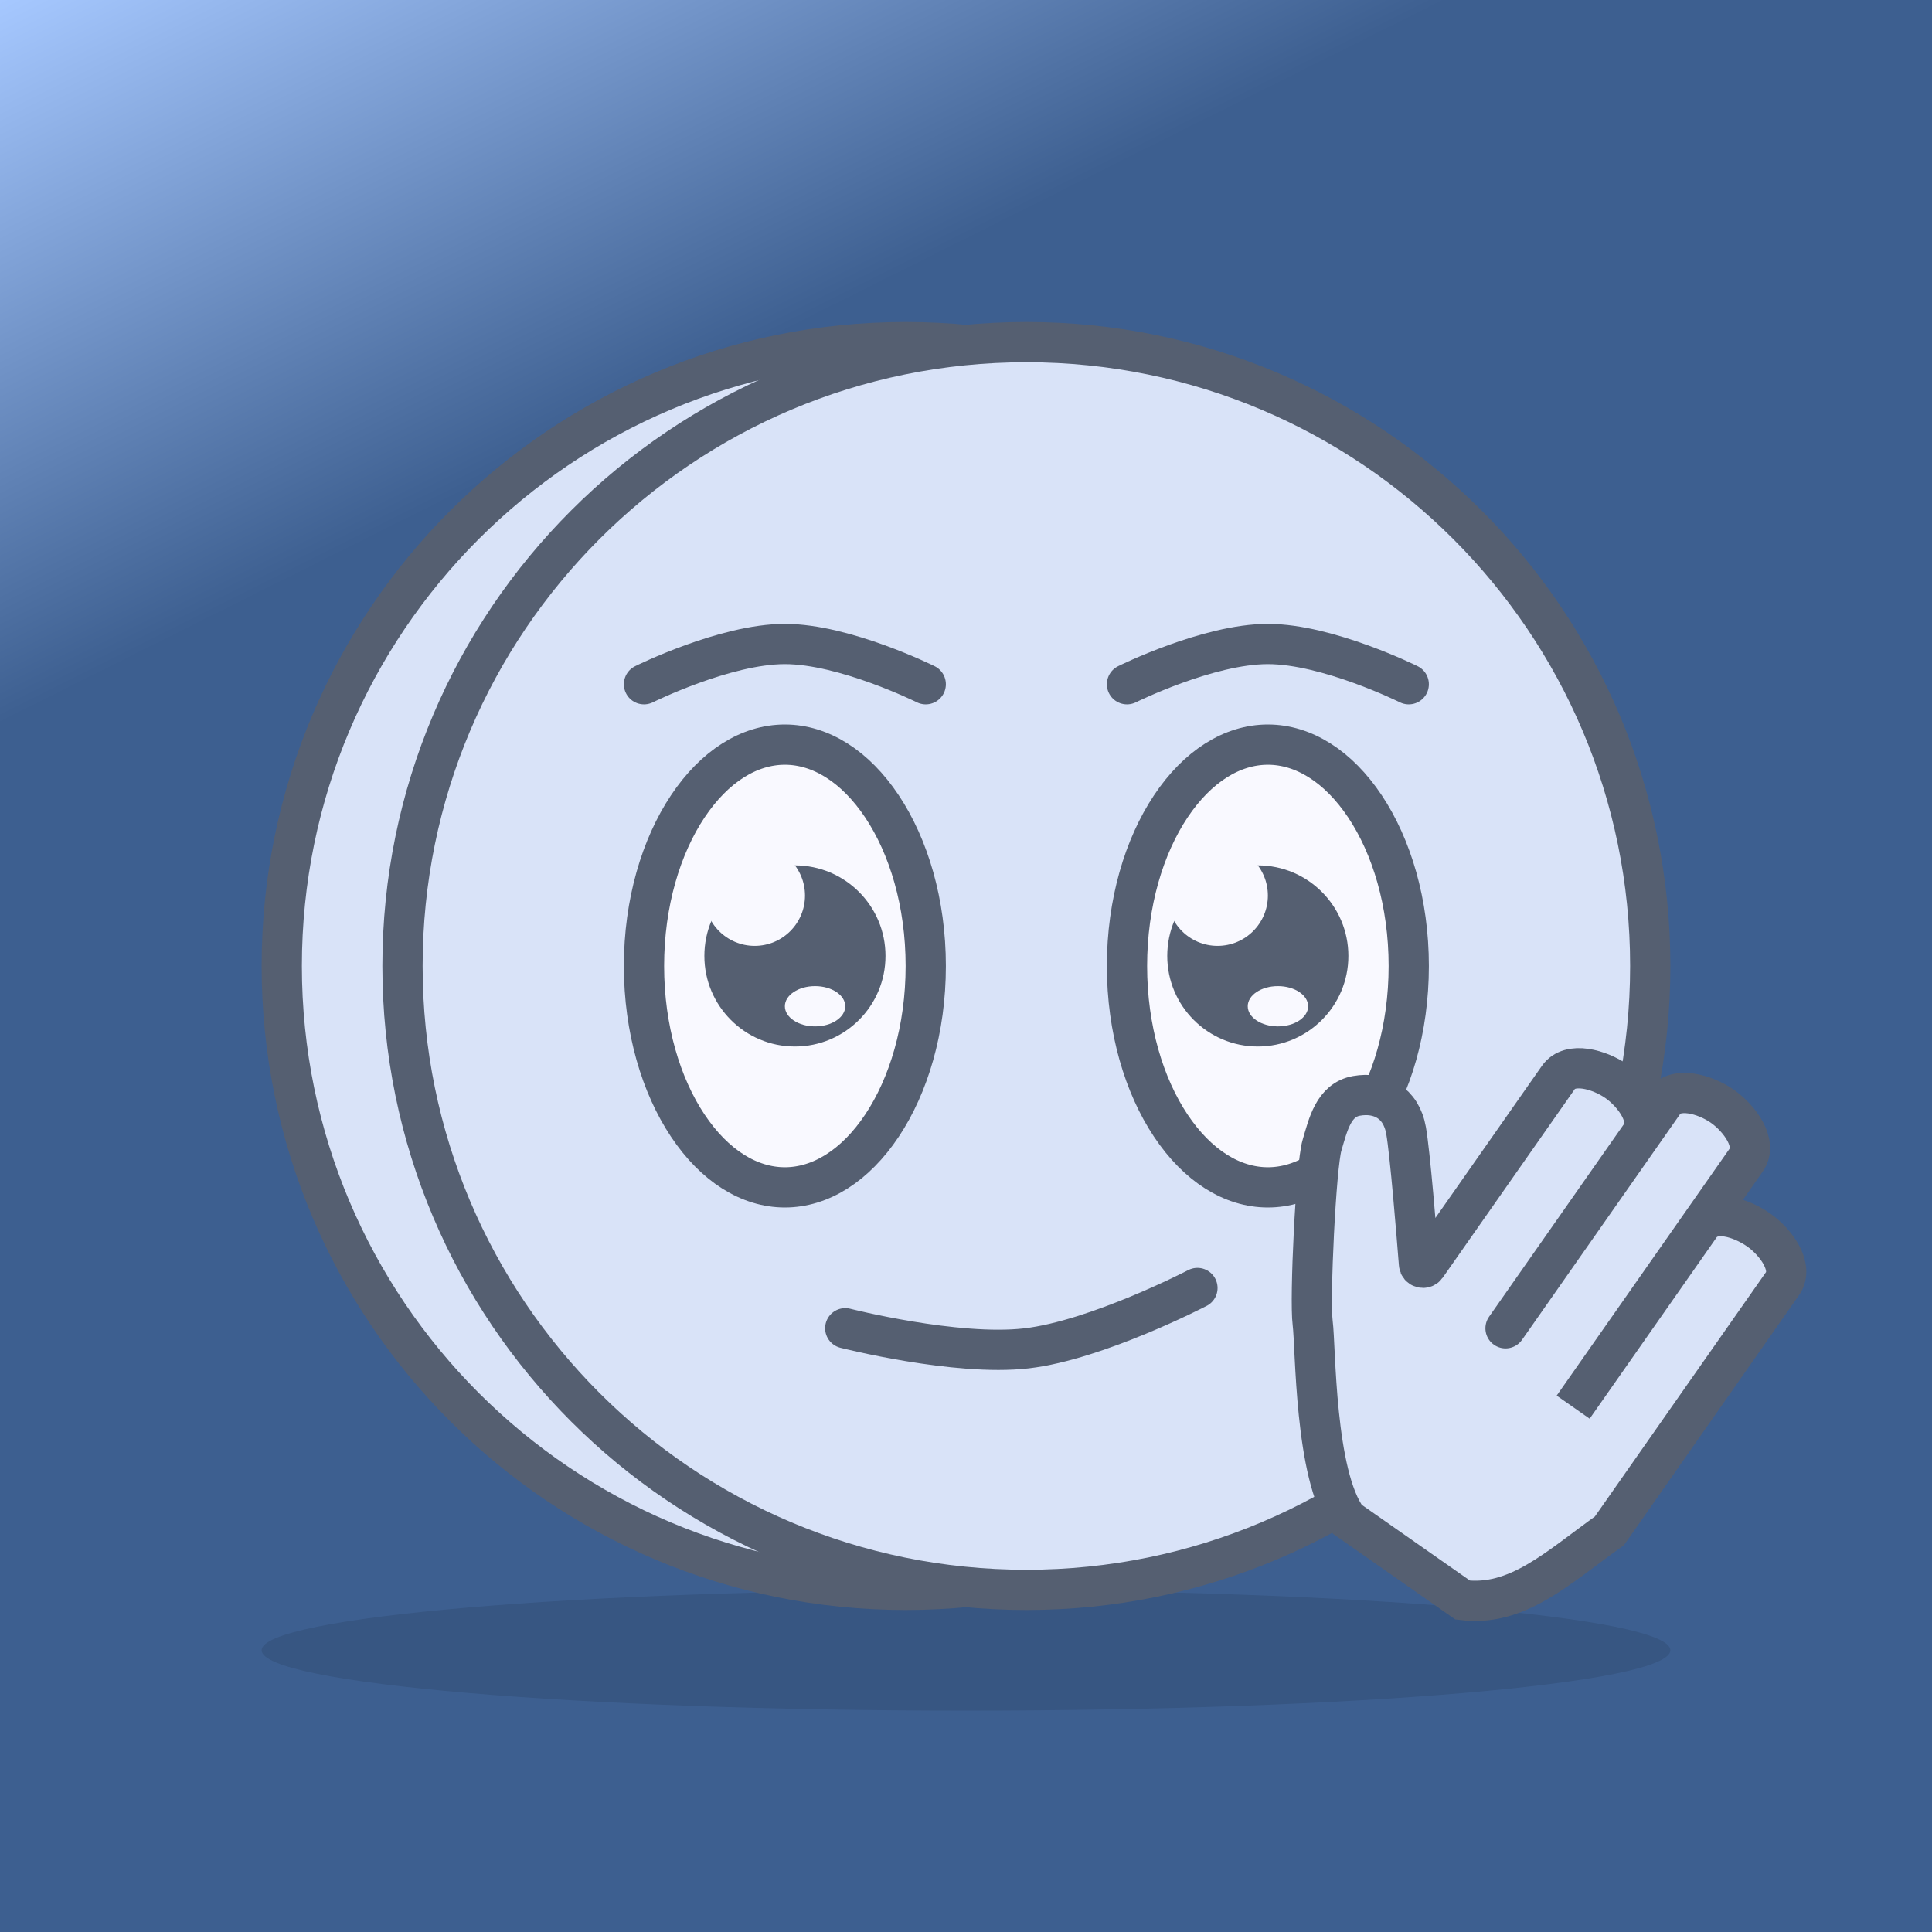
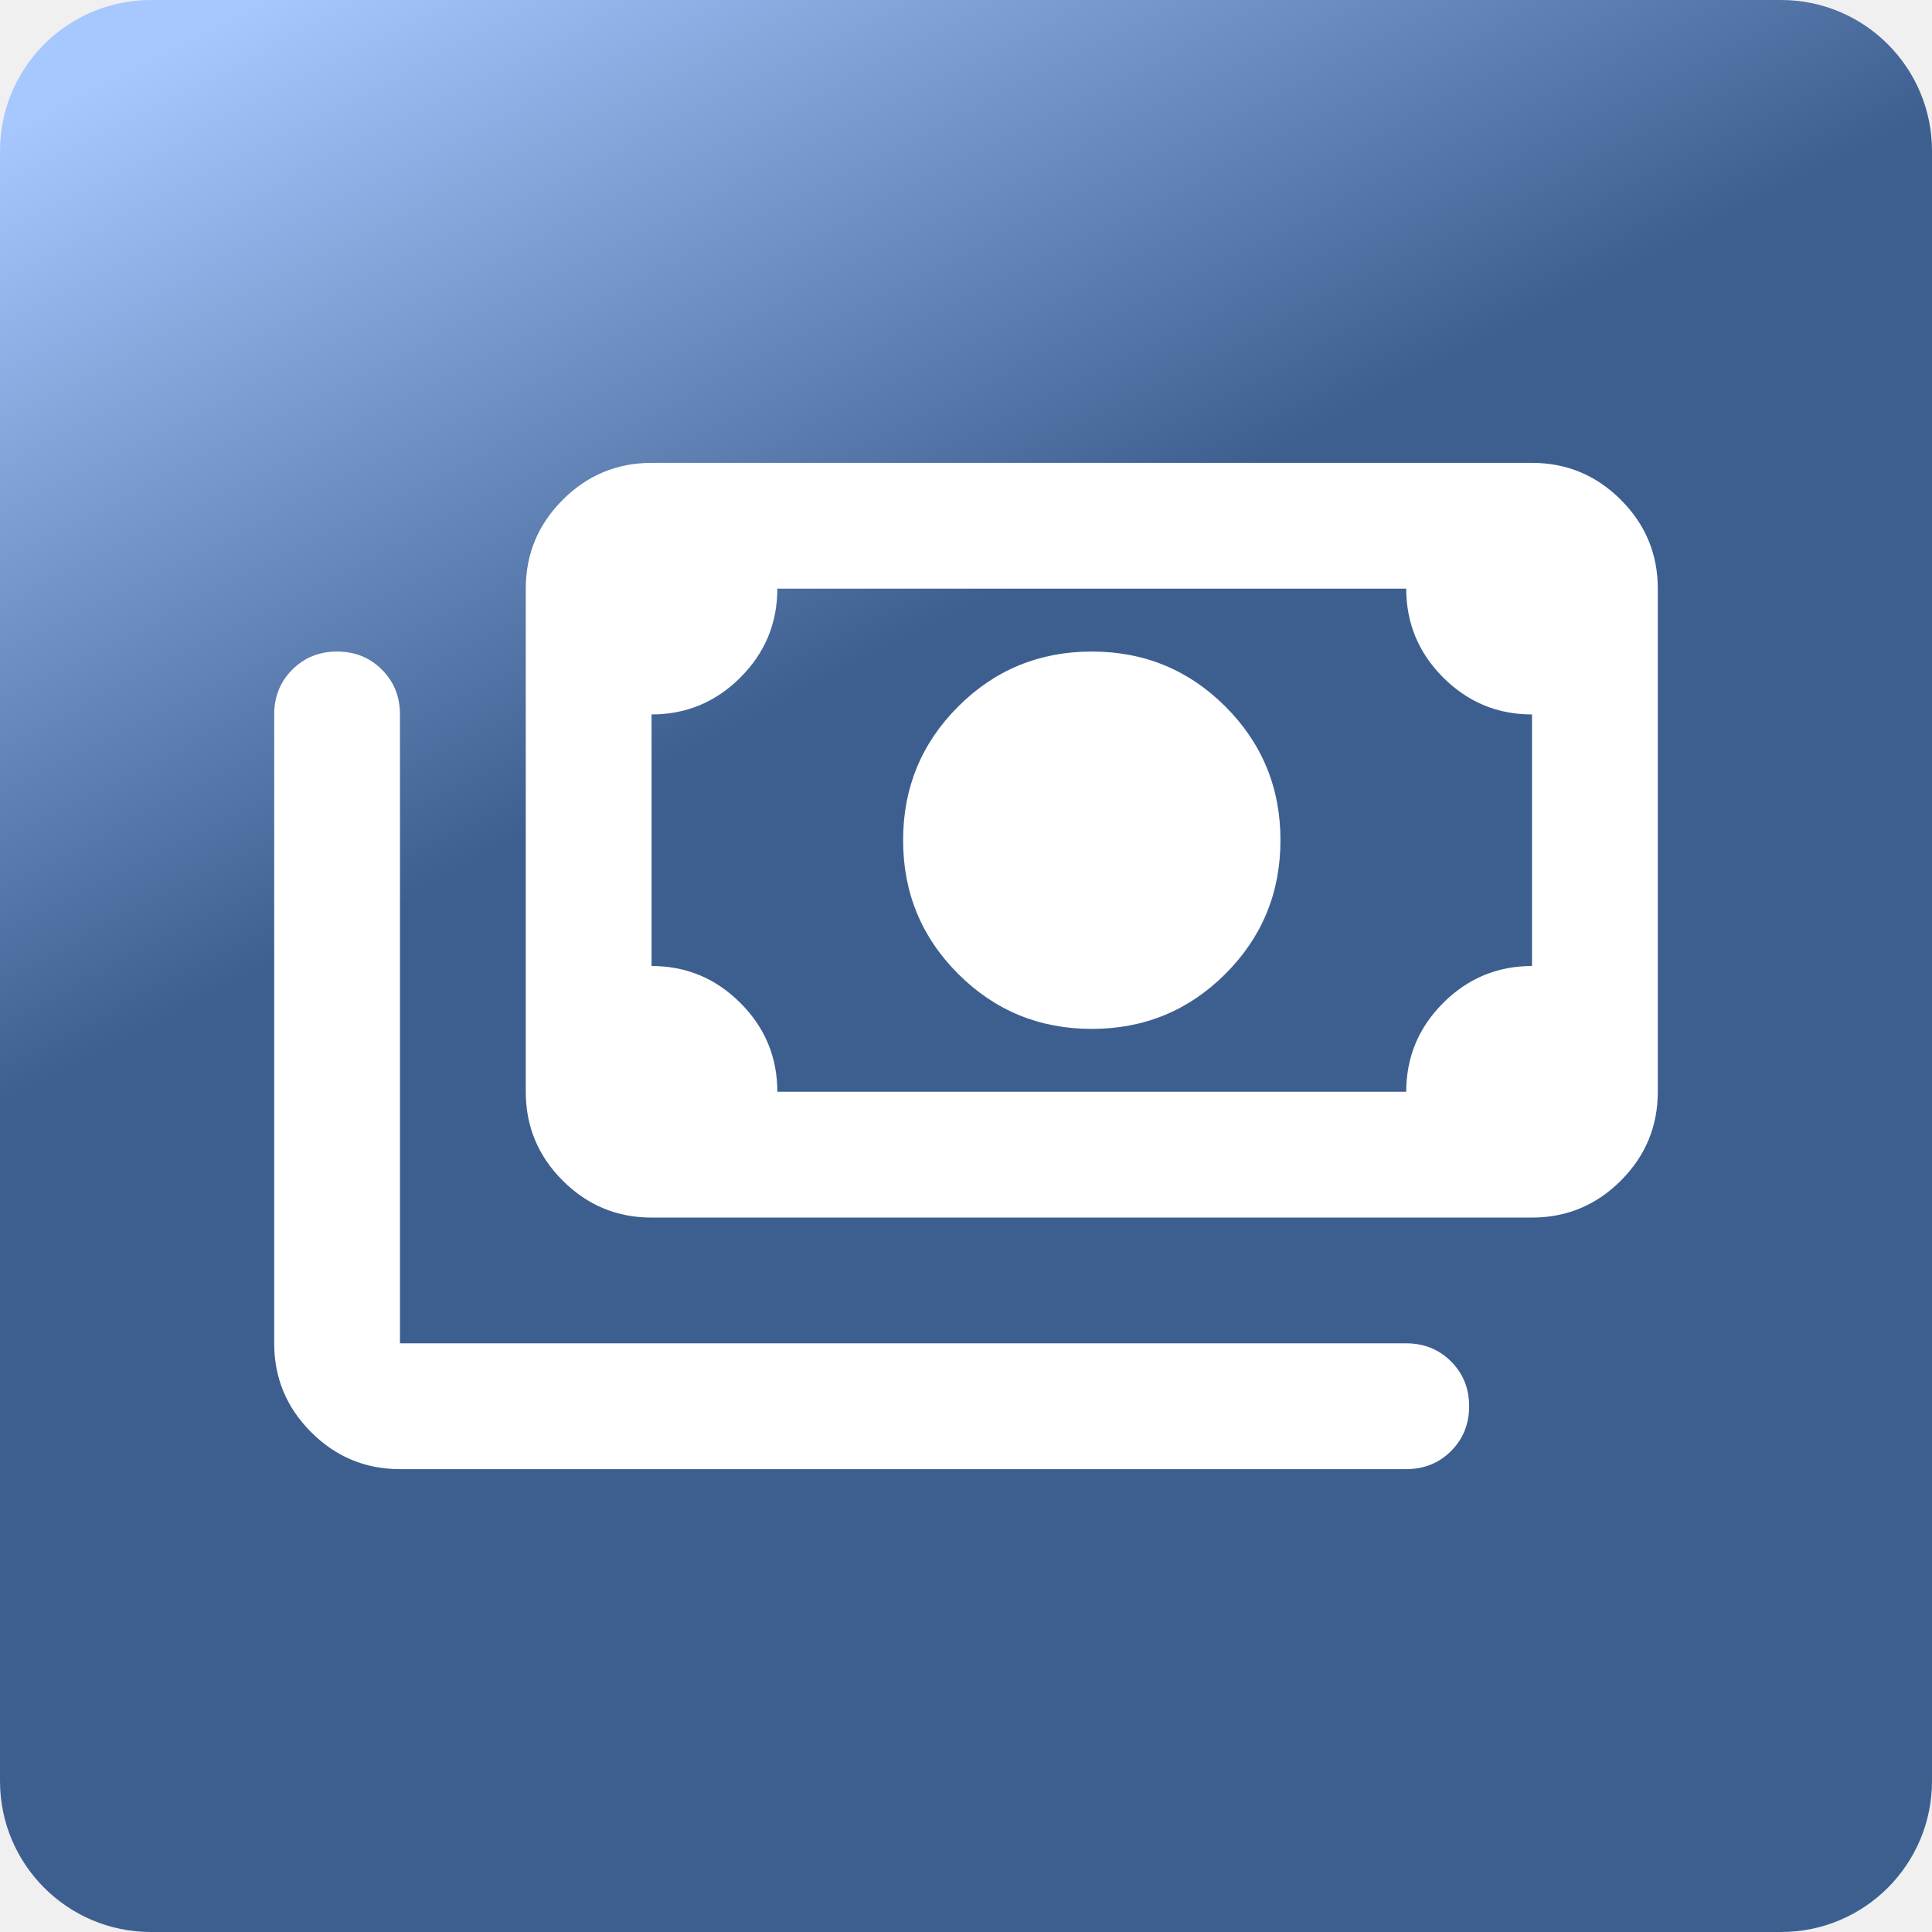
- <svg xmlns="http://www.w3.org/2000/svg" width="96" height="96" viewBox="0 0 96 96" fill="none">
-   <rect width="96" height="96" fill="url(#paint0_linear_274_140)" />
-   <ellipse cx="48" cy="82" rx="35" ry="3" fill="black" fill-opacity="0.1" />
-   <circle cx="45" cy="48" r="31" fill="#D9E3F8" stroke="#555F71" stroke-width="2" />
-   <circle cx="51" cy="48" r="31" fill="#D9E3F8" stroke="#555F71" stroke-width="2" />
-   <path d="M63 37C64.771 37 66.497 38.077 67.825 40.069C69.149 42.055 70 44.856 70 48C70 51.144 69.149 53.945 67.825 55.931C66.497 57.923 64.771 59 63 59C61.229 59 59.503 57.923 58.175 55.931C56.851 53.945 56 51.144 56 48C56 44.856 56.851 42.055 58.175 40.069C59.503 38.077 61.229 37 63 37Z" fill="#F9F9FF" stroke="#555F71" stroke-width="2" />
-   <circle cx="62.5" cy="47.5" r="4.5" fill="#555F71" />
-   <ellipse cx="63.5" cy="50" rx="1.5" ry="1" fill="#F9F9FF" />
-   <circle cx="60.5" cy="44.5" r="2.5" fill="#F9F9FF" />
-   <path d="M39 37C40.771 37 42.497 38.077 43.825 40.069C45.149 42.055 46 44.856 46 48C46 51.144 45.149 53.945 43.825 55.931C42.497 57.923 40.771 59 39 59C37.229 59 35.503 57.923 34.175 55.931C32.851 53.945 32 51.144 32 48C32 44.856 32.851 42.055 34.175 40.069C35.503 38.077 37.229 37 39 37Z" fill="#F9F9FF" stroke="#555F71" stroke-width="2" />
-   <circle cx="39.5" cy="47.5" r="4.5" fill="#555F71" />
-   <ellipse cx="40.5" cy="50" rx="1.5" ry="1" fill="#F9F9FF" />
-   <circle cx="37.5" cy="44.5" r="2.5" fill="#F9F9FF" />
-   <path d="M32 34C32 34 36.026 32 39 32C41.974 32 46 34 46 34" stroke="#555F71" stroke-width="2" stroke-linecap="round" />
-   <path d="M56 34C56 34 60.026 32 63 32C65.974 32 70 34 70 34" stroke="#555F71" stroke-width="2" stroke-linecap="round" />
-   <path d="M42 66C42 66 47.503 67.403 51 67C54.497 66.597 59.5 64 59.5 64" stroke="#555F71" stroke-width="2" stroke-linecap="round" />
-   <path d="M72.68 79.506L66.945 75.49C65.317 73.295 65.381 66.937 65.226 65.741C65.071 64.546 65.388 57.92 65.689 56.909C65.989 55.899 66.256 54.655 67.409 54.452C68.563 54.248 69.621 54.78 69.867 56.173C70.066 57.301 70.392 61.323 70.509 62.809C70.523 62.996 70.762 63.066 70.87 62.912L77.435 53.537C78.008 52.717 79.481 53.139 80.343 53.742C81.204 54.345 82.104 55.585 81.53 56.404L82.677 54.766C83.251 53.947 84.724 54.368 85.586 54.971C86.447 55.575 87.347 56.815 86.773 57.634L84.479 60.911C85.096 60.03 86.526 60.513 87.387 61.116C88.249 61.719 89.148 62.959 88.575 63.779L79.971 76.066C77.41 77.897 75.391 79.849 72.68 79.506Z" fill="#D9E3F8" />
-   <path d="M79.971 76.066C77.41 77.897 75.391 79.849 72.68 79.506C71.86 78.932 67.765 76.064 66.945 75.49C65.317 73.295 65.381 66.937 65.226 65.741C65.071 64.546 65.388 57.92 65.689 56.909C65.989 55.899 66.256 54.655 67.409 54.452C68.563 54.248 69.621 54.78 69.867 56.173C70.066 57.301 70.392 61.323 70.509 62.809C70.523 62.996 70.762 63.066 70.87 62.912C72.157 61.074 76.939 54.245 77.435 53.537C78.008 52.717 79.481 53.139 80.343 53.742C81.204 54.345 82.104 55.585 81.53 56.404C80.957 57.224 77.685 61.896 75.221 65.415C72.757 68.934 82.104 55.585 82.677 54.766C83.251 53.947 84.724 54.368 85.586 54.971C86.447 55.575 87.347 56.815 86.773 57.634C86.2 58.453 78.17 69.921 78.17 69.921C78.17 69.921 83.905 61.73 84.479 60.911C85.096 60.03 86.526 60.513 87.387 61.116C88.249 61.719 89.148 62.959 88.575 63.779C88.001 64.598 81.692 73.608 79.971 76.066Z" stroke="#555F71" stroke-width="2" />
+ <svg xmlns="http://www.w3.org/2000/svg" width="192" height="192" viewBox="0 0 192 192" fill="none">
+   <g clip-path="url(#clip0_263_2)">
+     <rect width="192" height="192" rx="15" fill="url(#paint0_linear_263_2)" />
+     <path d="M108.5 102.25C103.292 102.25 98.865 100.427 95.219 96.781C91.573 93.135 89.75 88.708 89.75 83.5C89.75 78.292 91.573 73.865 95.219 70.219C98.865 66.573 103.292 64.75 108.5 64.75C113.708 64.75 118.135 66.573 121.781 70.219C125.427 73.865 127.25 78.292 127.25 83.5C127.25 88.708 125.427 93.135 121.781 96.781C118.135 100.427 113.708 102.25 108.5 102.25ZM64.75 121C61.312 121 58.37 119.776 55.922 117.328C53.474 114.88 52.25 111.938 52.25 108.5V58.5C52.25 55.062 53.474 52.12 55.922 49.672C58.37 47.224 61.312 46 64.75 46H152.25C155.688 46 158.63 47.224 161.078 49.672C163.526 52.12 164.75 55.062 164.75 58.5V108.5C164.75 111.938 163.526 114.88 161.078 117.328C158.63 119.776 155.688 121 152.25 121H64.75ZM77.25 108.5H139.75C139.75 105.062 140.974 102.12 143.422 99.672C145.87 97.224 148.812 96 152.25 96V71C148.812 71 145.87 69.776 143.422 67.328C140.974 64.88 139.75 61.938 139.75 58.5H77.25C77.25 61.938 76.026 64.88 73.578 67.328C71.13 69.776 68.188 71 64.75 71V96C68.188 96 71.13 97.224 73.578 99.672C76.026 102.12 77.25 105.062 77.25 108.5ZM139.75 146H39.75C36.312 146 33.37 144.776 30.922 142.328C28.474 139.88 27.25 136.938 27.25 133.5V71C27.25 69.229 27.849 67.745 29.047 66.547C30.245 65.349 31.729 64.75 33.5 64.75C35.271 64.75 36.755 65.349 37.953 66.547C39.151 67.745 39.75 69.229 39.75 71V133.5H139.75C141.521 133.5 143.005 134.099 144.203 135.297C145.401 136.495 146 137.979 146 139.75C146 141.521 145.401 143.005 144.203 144.203C143.005 145.401 141.521 146 139.75 146Z" fill="white" />
+   </g>
  <defs>
-     <linearGradient id="paint0_linear_274_140" x1="0" y1="0" x2="48" y2="96" gradientUnits="userSpaceOnUse">
+     <linearGradient id="paint0_linear_263_2" x1="24.632" y1="3.05717e-06" x2="123.158" y2="192" gradientUnits="userSpaceOnUse">
      <stop stop-color="#A6C8FF" />
-       <stop offset="0.3" stop-color="#3D5F90" />
+       <stop offset="0.403" stop-color="#3D5F90" />
    </linearGradient>
+     <clipPath id="clip0_263_2">
+       <rect width="192" height="192" fill="white" />
+     </clipPath>
  </defs>
</svg>
